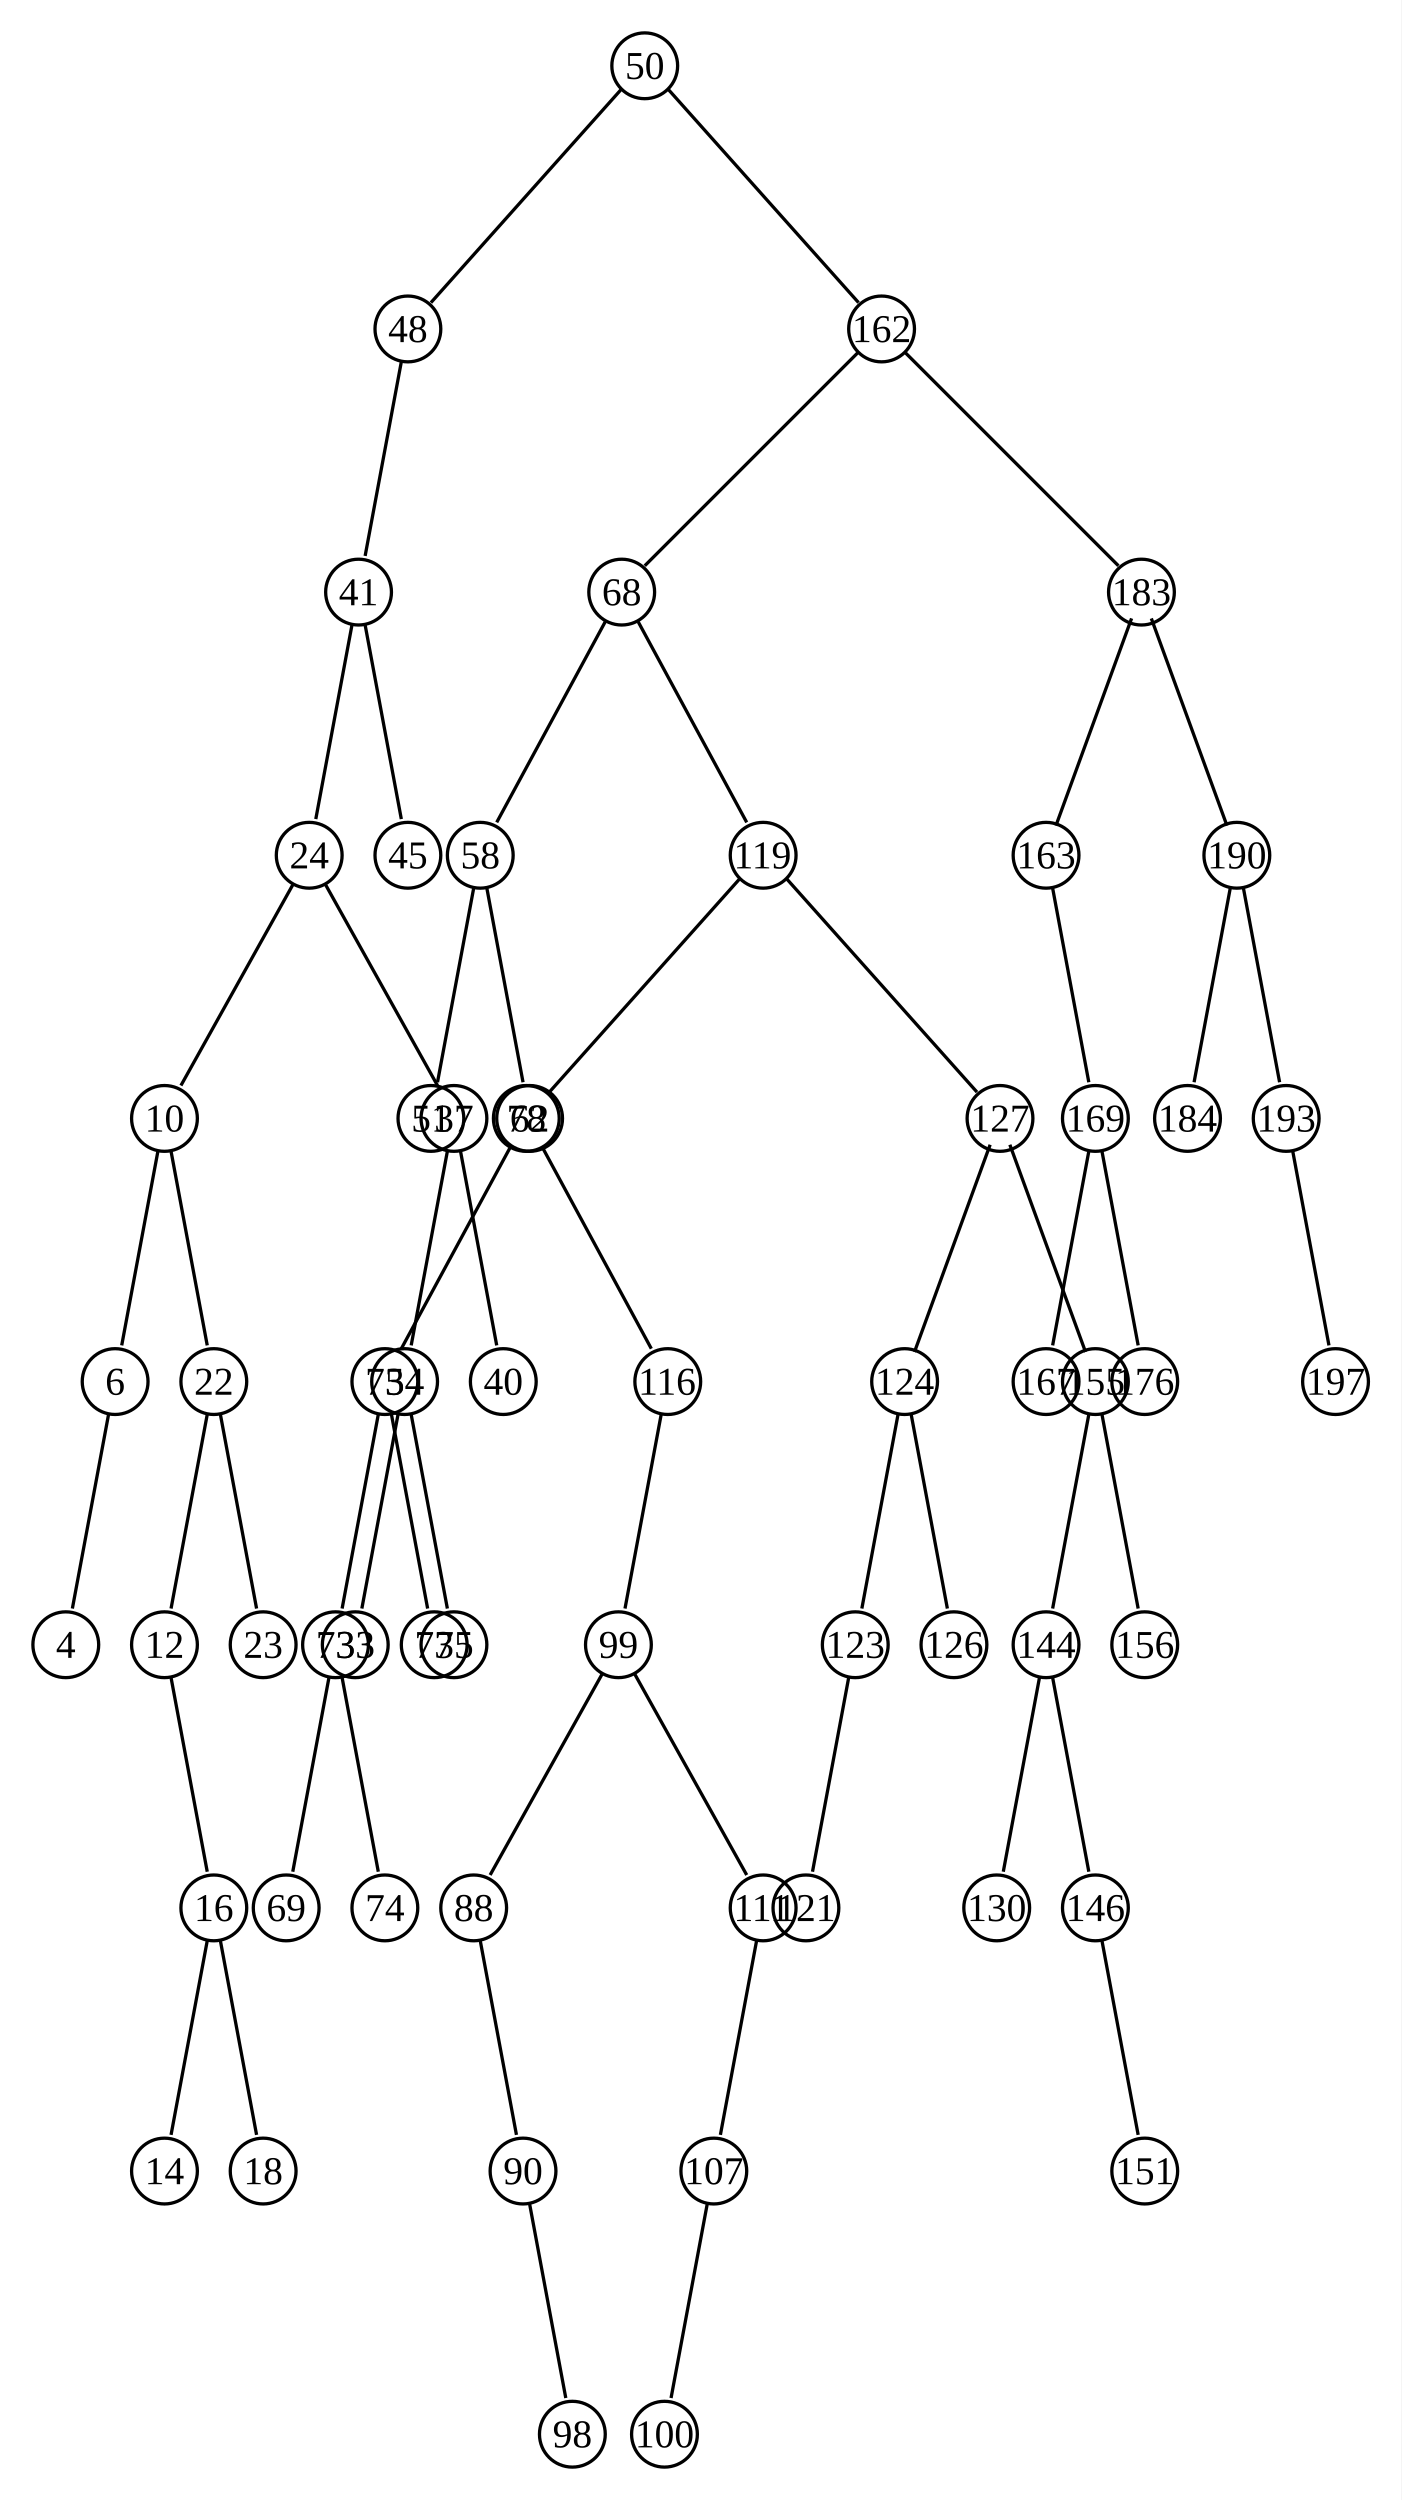
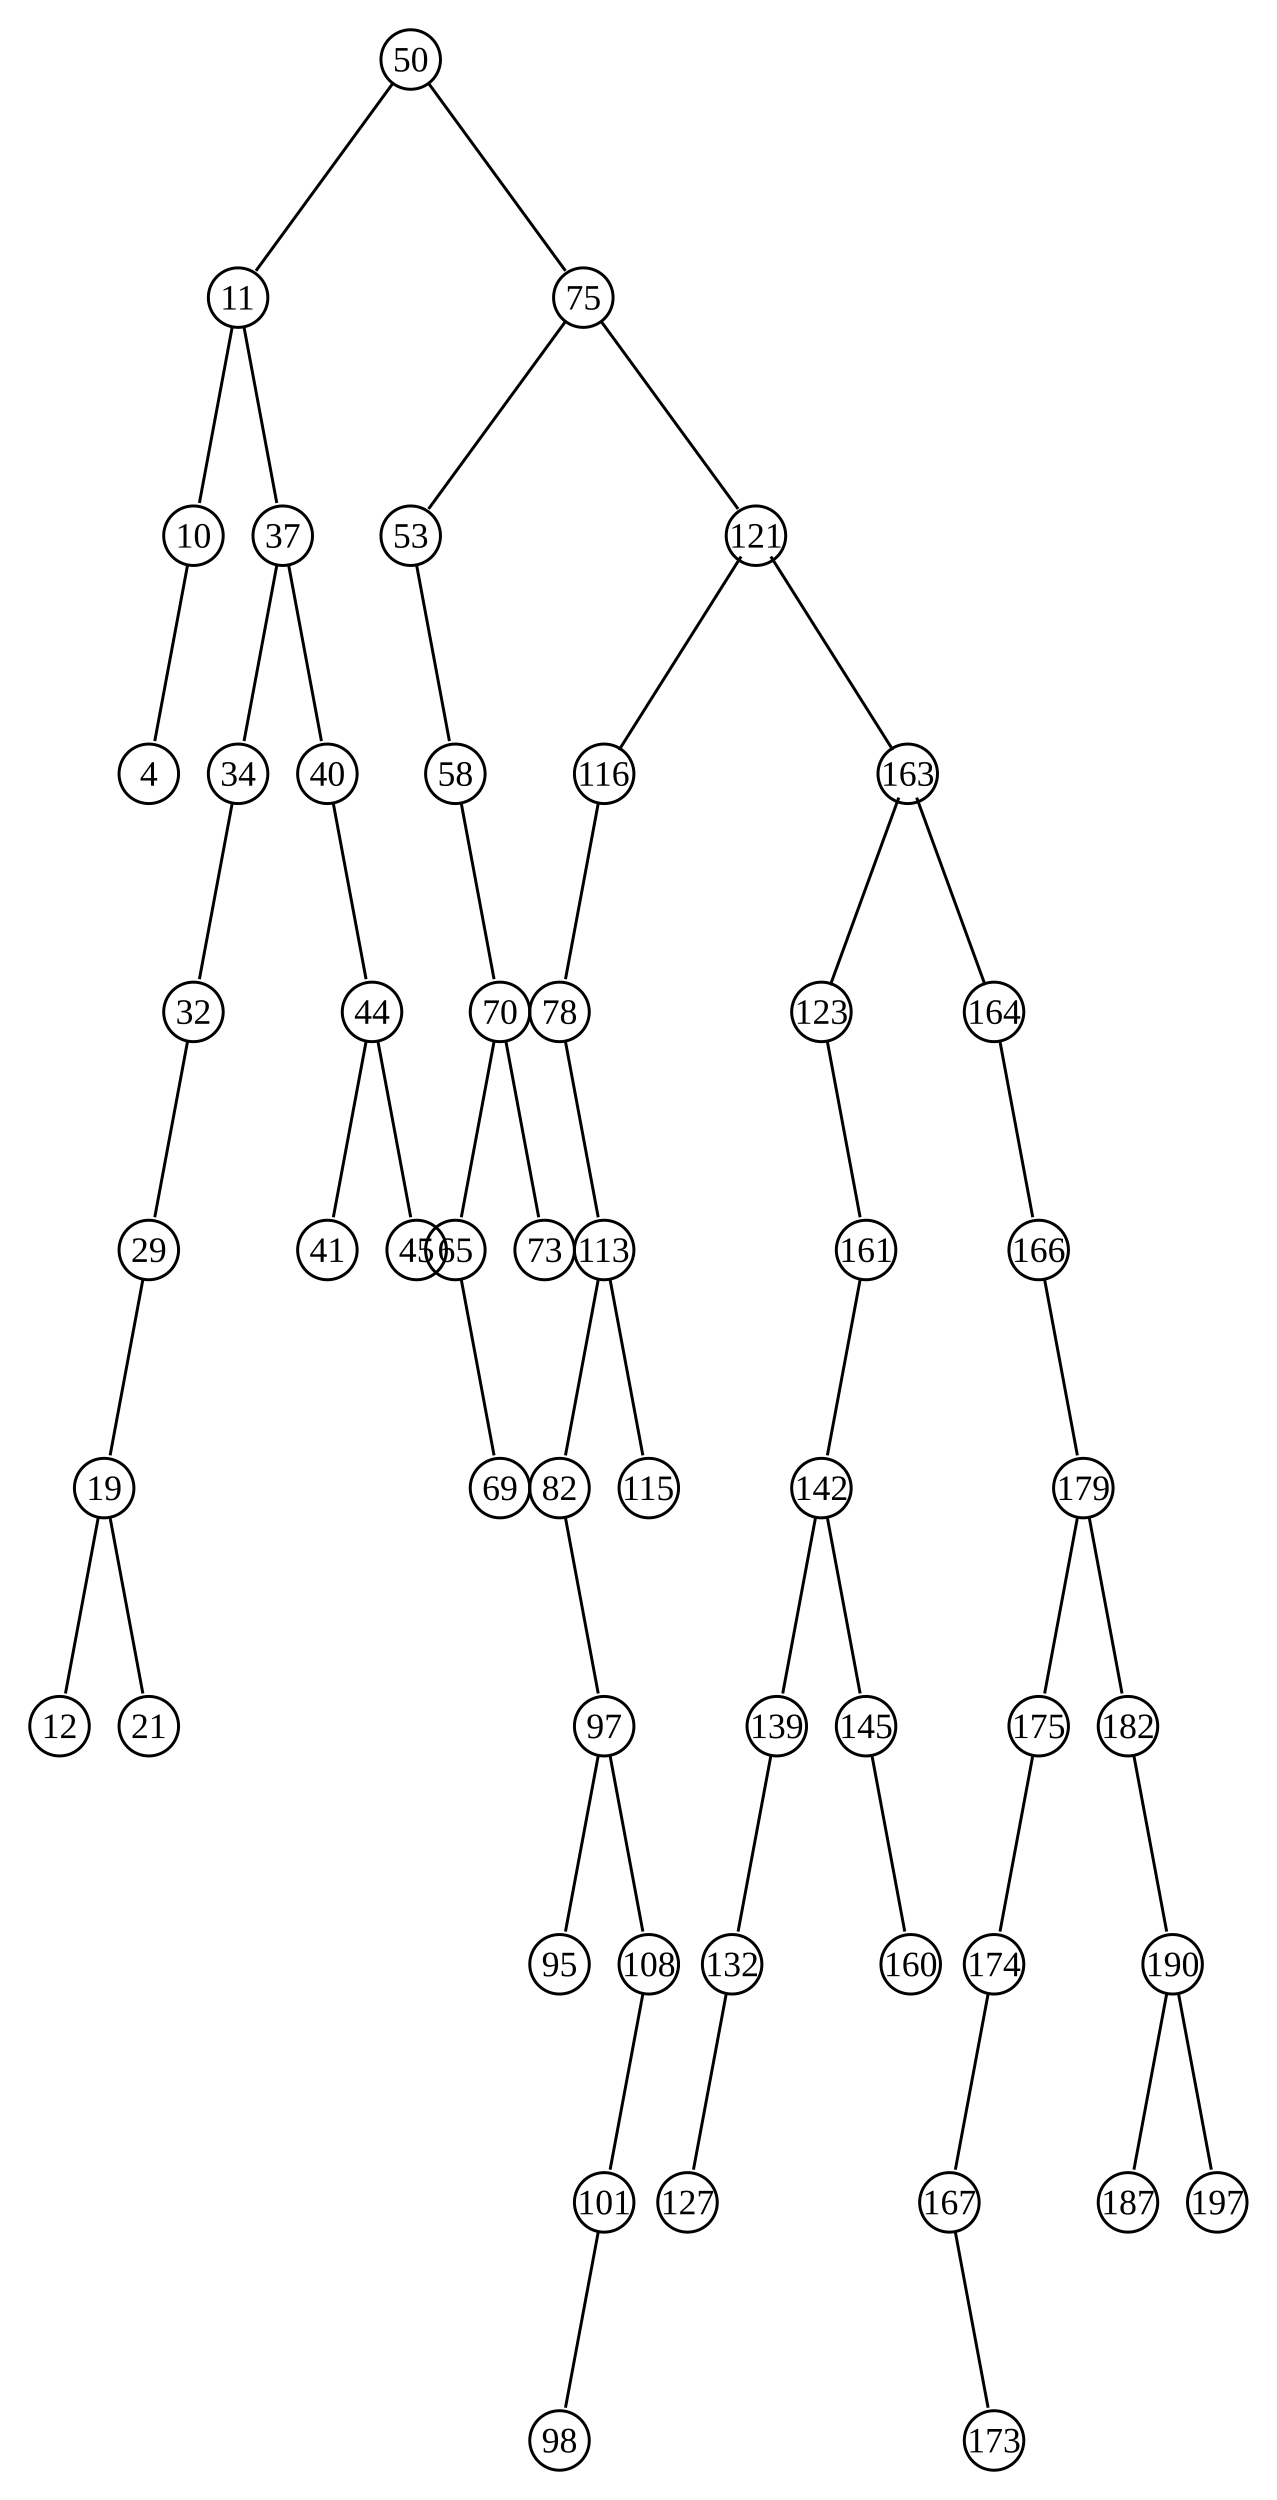
- <svg xmlns="http://www.w3.org/2000/svg" width="426" height="760" version="1.1">
+ <svg xmlns="http://www.w3.org/2000/svg" width="429" height="840" version="1.1">
  <rect width="100%" height="100%" fill="white" />
-   <circle cx="196" cy="20" r="10" fill="none" stroke="black" stroke-width="1" />
-   <text x="190" y="24">50</text>
-   <line x1="189" y1="27" x2="131" y2="92" stroke="black" stroke-width="1             " />
-   <line x1="203" y1="27" x2="261" y2="92" stroke="black" stroke-width="1             " />
-   <circle cx="124" cy="100" r="10" fill="none" stroke="black" stroke-width="1" />
-   <text x="118" y="104">48</text>
-   <line x1="122" y1="110" x2="111" y2="169" stroke="black" stroke-width="1             " />
-   <circle cx="268" cy="100" r="10" fill="none" stroke="black" stroke-width="1" />
-   <text x="259" y="104">162</text>
-   <line x1="261" y1="107" x2="196" y2="172" stroke="black" stroke-width="1             " />
-   <line x1="275" y1="107" x2="340" y2="172" stroke="black" stroke-width="1             " />
-   <circle cx="109" cy="180" r="10" fill="none" stroke="black" stroke-width="1" />
-   <text x="103" y="184">41</text>
-   <line x1="107" y1="190" x2="96" y2="249" stroke="black" stroke-width="1             " />
-   <line x1="111" y1="190" x2="122" y2="249" stroke="black" stroke-width="1             " />
-   <circle cx="189" cy="180" r="10" fill="none" stroke="black" stroke-width="1" />
-   <text x="183" y="184">68</text>
-   <line x1="184" y1="189" x2="151" y2="250" stroke="black" stroke-width="1             " />
-   <line x1="194" y1="189" x2="227" y2="250" stroke="black" stroke-width="1             " />
-   <circle cx="347" cy="180" r="10" fill="none" stroke="black" stroke-width="1" />
-   <text x="338" y="184">183</text>
-   <line x1="344" y1="188" x2="321" y2="251" stroke="black" stroke-width="1             " />
-   <line x1="350" y1="188" x2="373" y2="251" stroke="black" stroke-width="1             " />
-   <circle cx="94" cy="260" r="10" fill="none" stroke="black" stroke-width="1" />
-   <text x="88" y="264">24</text>
-   <line x1="89" y1="269" x2="55" y2="330" stroke="black" stroke-width="1             " />
-   <line x1="99" y1="269" x2="133" y2="330" stroke="black" stroke-width="1             " />
-   <circle cx="124" cy="260" r="10" fill="none" stroke="black" stroke-width="1" />
-   <text x="118" y="264">45</text>
-   <circle cx="146" cy="260" r="10" fill="none" stroke="black" stroke-width="1" />
-   <text x="140" y="264">58</text>
-   <line x1="144" y1="270" x2="133" y2="329" stroke="black" stroke-width="1             " />
-   <line x1="148" y1="270" x2="159" y2="329" stroke="black" stroke-width="1             " />
-   <circle cx="232" cy="260" r="10" fill="none" stroke="black" stroke-width="1" />
-   <text x="223" y="264">119</text>
-   <line x1="225" y1="267" x2="167" y2="332" stroke="black" stroke-width="1             " />
-   <line x1="239" y1="267" x2="297" y2="332" stroke="black" stroke-width="1             " />
-   <circle cx="318" cy="260" r="10" fill="none" stroke="black" stroke-width="1" />
-   <text x="309" y="264">163</text>
-   <line x1="320" y1="270" x2="331" y2="329" stroke="black" stroke-width="1             " />
-   <circle cx="376" cy="260" r="10" fill="none" stroke="black" stroke-width="1" />
-   <text x="367" y="264">190</text>
-   <line x1="374" y1="270" x2="363" y2="329" stroke="black" stroke-width="1             " />
-   <line x1="378" y1="270" x2="389" y2="329" stroke="black" stroke-width="1             " />
-   <circle cx="50" cy="340" r="10" fill="none" stroke="black" stroke-width="1" />
-   <text x="44" y="344">10</text>
-   <line x1="48" y1="350" x2="37" y2="409" stroke="black" stroke-width="1             " />
-   <line x1="52" y1="350" x2="63" y2="409" stroke="black" stroke-width="1             " />
-   <circle cx="138" cy="340" r="10" fill="none" stroke="black" stroke-width="1" />
-   <text x="132" y="344">37</text>
-   <line x1="136" y1="350" x2="125" y2="409" stroke="black" stroke-width="1             " />
-   <line x1="140" y1="350" x2="151" y2="409" stroke="black" stroke-width="1             " />
-   <circle cx="131" cy="340" r="10" fill="none" stroke="black" stroke-width="1" />
-   <text x="125" y="344">51</text>
-   <circle cx="161" cy="340" r="10" fill="none" stroke="black" stroke-width="1" />
-   <text x="155" y="344">62</text>
-   <circle cx="160" cy="340" r="10" fill="none" stroke="black" stroke-width="1" />
-   <text x="154" y="344">78</text>
-   <line x1="155" y1="349" x2="122" y2="410" stroke="black" stroke-width="1             " />
-   <line x1="165" y1="349" x2="198" y2="410" stroke="black" stroke-width="1             " />
-   <circle cx="304" cy="340" r="10" fill="none" stroke="black" stroke-width="1" />
-   <text x="295" y="344">127</text>
-   <line x1="301" y1="348" x2="278" y2="411" stroke="black" stroke-width="1             " />
-   <line x1="307" y1="348" x2="330" y2="411" stroke="black" stroke-width="1             " />
-   <circle cx="333" cy="340" r="10" fill="none" stroke="black" stroke-width="1" />
-   <text x="324" y="344">169</text>
-   <line x1="331" y1="350" x2="320" y2="409" stroke="black" stroke-width="1             " />
-   <line x1="335" y1="350" x2="346" y2="409" stroke="black" stroke-width="1             " />
-   <circle cx="361" cy="340" r="10" fill="none" stroke="black" stroke-width="1" />
-   <text x="352" y="344">184</text>
-   <circle cx="391" cy="340" r="10" fill="none" stroke="black" stroke-width="1" />
-   <text x="382" y="344">193</text>
-   <line x1="393" y1="350" x2="404" y2="409" stroke="black" stroke-width="1             " />
-   <circle cx="35" cy="420" r="10" fill="none" stroke="black" stroke-width="1" />
-   <text x="32" y="424">6</text>
-   <line x1="33" y1="430" x2="22" y2="489" stroke="black" stroke-width="1             " />
-   <circle cx="65" cy="420" r="10" fill="none" stroke="black" stroke-width="1" />
-   <text x="59" y="424">22</text>
-   <line x1="63" y1="430" x2="52" y2="489" stroke="black" stroke-width="1             " />
-   <line x1="67" y1="430" x2="78" y2="489" stroke="black" stroke-width="1             " />
-   <circle cx="123" cy="420" r="10" fill="none" stroke="black" stroke-width="1" />
-   <text x="117" y="424">34</text>
-   <line x1="121" y1="430" x2="110" y2="489" stroke="black" stroke-width="1             " />
-   <line x1="125" y1="430" x2="136" y2="489" stroke="black" stroke-width="1             " />
+   <circle cx="138" cy="20" r="10" fill="none" stroke="black" stroke-width="1" />
+   <text x="132" y="24">50</text>
+   <line x1="132" y1="28" x2="86" y2="91" stroke="black" stroke-width="1             " />
+   <line x1="144" y1="28" x2="190" y2="91" stroke="black" stroke-width="1             " />
+   <circle cx="80" cy="100" r="10" fill="none" stroke="black" stroke-width="1" />
+   <text x="74" y="104">11</text>
+   <line x1="78" y1="110" x2="67" y2="169" stroke="black" stroke-width="1             " />
+   <line x1="82" y1="110" x2="93" y2="169" stroke="black" stroke-width="1             " />
+   <circle cx="196" cy="100" r="10" fill="none" stroke="black" stroke-width="1" />
+   <text x="190" y="104">75</text>
+   <line x1="190" y1="108" x2="144" y2="171" stroke="black" stroke-width="1             " />
+   <line x1="202" y1="108" x2="248" y2="171" stroke="black" stroke-width="1             " />
+   <circle cx="65" cy="180" r="10" fill="none" stroke="black" stroke-width="1" />
+   <text x="59" y="184">10</text>
+   <line x1="63" y1="190" x2="52" y2="249" stroke="black" stroke-width="1             " />
+   <circle cx="95" cy="180" r="10" fill="none" stroke="black" stroke-width="1" />
+   <text x="89" y="184">37</text>
+   <line x1="93" y1="190" x2="82" y2="249" stroke="black" stroke-width="1             " />
+   <line x1="97" y1="190" x2="108" y2="249" stroke="black" stroke-width="1             " />
+   <circle cx="138" cy="180" r="10" fill="none" stroke="black" stroke-width="1" />
+   <text x="132" y="184">53</text>
+   <line x1="140" y1="190" x2="151" y2="249" stroke="black" stroke-width="1             " />
+   <circle cx="254" cy="180" r="10" fill="none" stroke="black" stroke-width="1" />
+   <text x="245" y="184">121</text>
+   <line x1="249" y1="187" x2="208" y2="252" stroke="black" stroke-width="1             " />
+   <line x1="259" y1="187" x2="300" y2="252" stroke="black" stroke-width="1             " />
+   <circle cx="50" cy="260" r="10" fill="none" stroke="black" stroke-width="1" />
+   <text x="47" y="264">4</text>
+   <circle cx="80" cy="260" r="10" fill="none" stroke="black" stroke-width="1" />
+   <text x="74" y="264">34</text>
+   <line x1="78" y1="270" x2="67" y2="329" stroke="black" stroke-width="1             " />
+   <circle cx="110" cy="260" r="10" fill="none" stroke="black" stroke-width="1" />
+   <text x="104" y="264">40</text>
+   <line x1="112" y1="270" x2="123" y2="329" stroke="black" stroke-width="1             " />
+   <circle cx="153" cy="260" r="10" fill="none" stroke="black" stroke-width="1" />
+   <text x="147" y="264">58</text>
+   <line x1="155" y1="270" x2="166" y2="329" stroke="black" stroke-width="1             " />
+   <circle cx="203" cy="260" r="10" fill="none" stroke="black" stroke-width="1" />
+   <text x="194" y="264">116</text>
+   <line x1="201" y1="270" x2="190" y2="329" stroke="black" stroke-width="1             " />
+   <circle cx="305" cy="260" r="10" fill="none" stroke="black" stroke-width="1" />
+   <text x="296" y="264">163</text>
+   <line x1="302" y1="268" x2="279" y2="331" stroke="black" stroke-width="1             " />
+   <line x1="308" y1="268" x2="331" y2="331" stroke="black" stroke-width="1             " />
+   <circle cx="65" cy="340" r="10" fill="none" stroke="black" stroke-width="1" />
+   <text x="59" y="344">32</text>
+   <line x1="63" y1="350" x2="52" y2="409" stroke="black" stroke-width="1             " />
+   <circle cx="125" cy="340" r="10" fill="none" stroke="black" stroke-width="1" />
+   <text x="119" y="344">44</text>
+   <line x1="123" y1="350" x2="112" y2="409" stroke="black" stroke-width="1             " />
+   <line x1="127" y1="350" x2="138" y2="409" stroke="black" stroke-width="1             " />
+   <circle cx="168" cy="340" r="10" fill="none" stroke="black" stroke-width="1" />
+   <text x="162" y="344">70</text>
+   <line x1="166" y1="350" x2="155" y2="409" stroke="black" stroke-width="1             " />
+   <line x1="170" y1="350" x2="181" y2="409" stroke="black" stroke-width="1             " />
+   <circle cx="188" cy="340" r="10" fill="none" stroke="black" stroke-width="1" />
+   <text x="182" y="344">78</text>
+   <line x1="190" y1="350" x2="201" y2="409" stroke="black" stroke-width="1             " />
+   <circle cx="276" cy="340" r="10" fill="none" stroke="black" stroke-width="1" />
+   <text x="267" y="344">123</text>
+   <line x1="278" y1="350" x2="289" y2="409" stroke="black" stroke-width="1             " />
+   <circle cx="334" cy="340" r="10" fill="none" stroke="black" stroke-width="1" />
+   <text x="325" y="344">164</text>
+   <line x1="336" y1="350" x2="347" y2="409" stroke="black" stroke-width="1             " />
+   <circle cx="50" cy="420" r="10" fill="none" stroke="black" stroke-width="1" />
+   <text x="44" y="424">29</text>
+   <line x1="48" y1="430" x2="37" y2="489" stroke="black" stroke-width="1             " />
+   <circle cx="110" cy="420" r="10" fill="none" stroke="black" stroke-width="1" />
+   <text x="104" y="424">41</text>
+   <circle cx="140" cy="420" r="10" fill="none" stroke="black" stroke-width="1" />
+   <text x="134" y="424">45</text>
  <circle cx="153" cy="420" r="10" fill="none" stroke="black" stroke-width="1" />
-   <text x="147" y="424">40</text>
-   <circle cx="117" cy="420" r="10" fill="none" stroke="black" stroke-width="1" />
-   <text x="111" y="424">75</text>
-   <line x1="115" y1="430" x2="104" y2="489" stroke="black" stroke-width="1             " />
-   <line x1="119" y1="430" x2="130" y2="489" stroke="black" stroke-width="1             " />
+   <text x="147" y="424">65</text>
+   <line x1="155" y1="430" x2="166" y2="489" stroke="black" stroke-width="1             " />
+   <circle cx="183" cy="420" r="10" fill="none" stroke="black" stroke-width="1" />
+   <text x="177" y="424">73</text>
  <circle cx="203" cy="420" r="10" fill="none" stroke="black" stroke-width="1" />
-   <text x="194" y="424">116</text>
+   <text x="194" y="424">113</text>
  <line x1="201" y1="430" x2="190" y2="489" stroke="black" stroke-width="1             " />
-   <circle cx="275" cy="420" r="10" fill="none" stroke="black" stroke-width="1" />
-   <text x="266" y="424">124</text>
-   <line x1="273" y1="430" x2="262" y2="489" stroke="black" stroke-width="1             " />
-   <line x1="277" y1="430" x2="288" y2="489" stroke="black" stroke-width="1             " />
-   <circle cx="333" cy="420" r="10" fill="none" stroke="black" stroke-width="1" />
-   <text x="324" y="424">155</text>
-   <line x1="331" y1="430" x2="320" y2="489" stroke="black" stroke-width="1             " />
-   <line x1="335" y1="430" x2="346" y2="489" stroke="black" stroke-width="1             " />
-   <circle cx="318" cy="420" r="10" fill="none" stroke="black" stroke-width="1" />
-   <text x="309" y="424">167</text>
-   <circle cx="348" cy="420" r="10" fill="none" stroke="black" stroke-width="1" />
-   <text x="339" y="424">176</text>
-   <circle cx="406" cy="420" r="10" fill="none" stroke="black" stroke-width="1" />
-   <text x="397" y="424">197</text>
-   <circle cx="20" cy="500" r="10" fill="none" stroke="black" stroke-width="1" />
-   <text x="17" y="504">4</text>
-   <circle cx="50" cy="500" r="10" fill="none" stroke="black" stroke-width="1" />
-   <text x="44" y="504">12</text>
-   <line x1="52" y1="510" x2="63" y2="569" stroke="black" stroke-width="1             " />
-   <circle cx="80" cy="500" r="10" fill="none" stroke="black" stroke-width="1" />
-   <text x="74" y="504">23</text>
-   <circle cx="108" cy="500" r="10" fill="none" stroke="black" stroke-width="1" />
-   <text x="102" y="504">33</text>
-   <circle cx="138" cy="500" r="10" fill="none" stroke="black" stroke-width="1" />
-   <text x="132" y="504">35</text>
-   <circle cx="102" cy="500" r="10" fill="none" stroke="black" stroke-width="1" />
-   <text x="96" y="504">73</text>
-   <line x1="100" y1="510" x2="89" y2="569" stroke="black" stroke-width="1             " />
-   <line x1="104" y1="510" x2="115" y2="569" stroke="black" stroke-width="1             " />
-   <circle cx="132" cy="500" r="10" fill="none" stroke="black" stroke-width="1" />
-   <text x="126" y="504">77</text>
+   <line x1="205" y1="430" x2="216" y2="489" stroke="black" stroke-width="1             " />
+   <circle cx="291" cy="420" r="10" fill="none" stroke="black" stroke-width="1" />
+   <text x="282" y="424">161</text>
+   <line x1="289" y1="430" x2="278" y2="489" stroke="black" stroke-width="1             " />
+   <circle cx="349" cy="420" r="10" fill="none" stroke="black" stroke-width="1" />
+   <text x="340" y="424">166</text>
+   <line x1="351" y1="430" x2="362" y2="489" stroke="black" stroke-width="1             " />
+   <circle cx="35" cy="500" r="10" fill="none" stroke="black" stroke-width="1" />
+   <text x="29" y="504">19</text>
+   <line x1="33" y1="510" x2="22" y2="569" stroke="black" stroke-width="1             " />
+   <line x1="37" y1="510" x2="48" y2="569" stroke="black" stroke-width="1             " />
+   <circle cx="168" cy="500" r="10" fill="none" stroke="black" stroke-width="1" />
+   <text x="162" y="504">69</text>
  <circle cx="188" cy="500" r="10" fill="none" stroke="black" stroke-width="1" />
-   <text x="182" y="504">99</text>
-   <line x1="183" y1="509" x2="149" y2="570" stroke="black" stroke-width="1             " />
-   <line x1="193" y1="509" x2="227" y2="570" stroke="black" stroke-width="1             " />
-   <circle cx="260" cy="500" r="10" fill="none" stroke="black" stroke-width="1" />
-   <text x="251" y="504">123</text>
-   <line x1="258" y1="510" x2="247" y2="569" stroke="black" stroke-width="1             " />
-   <circle cx="290" cy="500" r="10" fill="none" stroke="black" stroke-width="1" />
-   <text x="281" y="504">126</text>
-   <circle cx="318" cy="500" r="10" fill="none" stroke="black" stroke-width="1" />
-   <text x="309" y="504">144</text>
-   <line x1="316" y1="510" x2="305" y2="569" stroke="black" stroke-width="1             " />
-   <line x1="320" y1="510" x2="331" y2="569" stroke="black" stroke-width="1             " />
-   <circle cx="348" cy="500" r="10" fill="none" stroke="black" stroke-width="1" />
-   <text x="339" y="504">156</text>
-   <circle cx="65" cy="580" r="10" fill="none" stroke="black" stroke-width="1" />
-   <text x="59" y="584">16</text>
-   <line x1="63" y1="590" x2="52" y2="649" stroke="black" stroke-width="1             " />
-   <line x1="67" y1="590" x2="78" y2="649" stroke="black" stroke-width="1             " />
-   <circle cx="87" cy="580" r="10" fill="none" stroke="black" stroke-width="1" />
-   <text x="81" y="584">69</text>
-   <circle cx="117" cy="580" r="10" fill="none" stroke="black" stroke-width="1" />
-   <text x="111" y="584">74</text>
-   <circle cx="144" cy="580" r="10" fill="none" stroke="black" stroke-width="1" />
-   <text x="138" y="584">88</text>
-   <line x1="146" y1="590" x2="157" y2="649" stroke="black" stroke-width="1             " />
-   <circle cx="232" cy="580" r="10" fill="none" stroke="black" stroke-width="1" />
-   <text x="223" y="584">111</text>
-   <line x1="230" y1="590" x2="219" y2="649" stroke="black" stroke-width="1             " />
-   <circle cx="245" cy="580" r="10" fill="none" stroke="black" stroke-width="1" />
-   <text x="236" y="584">121</text>
-   <circle cx="303" cy="580" r="10" fill="none" stroke="black" stroke-width="1" />
-   <text x="294" y="584">130</text>
-   <circle cx="333" cy="580" r="10" fill="none" stroke="black" stroke-width="1" />
-   <text x="324" y="584">146</text>
-   <line x1="335" y1="590" x2="346" y2="649" stroke="black" stroke-width="1             " />
-   <circle cx="50" cy="660" r="10" fill="none" stroke="black" stroke-width="1" />
-   <text x="44" y="664">14</text>
-   <circle cx="80" cy="660" r="10" fill="none" stroke="black" stroke-width="1" />
-   <text x="74" y="664">18</text>
-   <circle cx="159" cy="660" r="10" fill="none" stroke="black" stroke-width="1" />
-   <text x="153" y="664">90</text>
-   <line x1="161" y1="670" x2="172" y2="729" stroke="black" stroke-width="1             " />
-   <circle cx="217" cy="660" r="10" fill="none" stroke="black" stroke-width="1" />
-   <text x="208" y="664">107</text>
-   <line x1="215" y1="670" x2="204" y2="729" stroke="black" stroke-width="1             " />
-   <circle cx="348" cy="660" r="10" fill="none" stroke="black" stroke-width="1" />
-   <text x="339" y="664">151</text>
-   <circle cx="174" cy="740" r="10" fill="none" stroke="black" stroke-width="1" />
-   <text x="168" y="744">98</text>
-   <circle cx="202" cy="740" r="10" fill="none" stroke="black" stroke-width="1" />
-   <text x="193" y="744">100</text>
+   <text x="182" y="504">82</text>
+   <line x1="190" y1="510" x2="201" y2="569" stroke="black" stroke-width="1             " />
+   <circle cx="218" cy="500" r="10" fill="none" stroke="black" stroke-width="1" />
+   <text x="209" y="504">115</text>
+   <circle cx="276" cy="500" r="10" fill="none" stroke="black" stroke-width="1" />
+   <text x="267" y="504">142</text>
+   <line x1="274" y1="510" x2="263" y2="569" stroke="black" stroke-width="1             " />
+   <line x1="278" y1="510" x2="289" y2="569" stroke="black" stroke-width="1             " />
+   <circle cx="364" cy="500" r="10" fill="none" stroke="black" stroke-width="1" />
+   <text x="355" y="504">179</text>
+   <line x1="362" y1="510" x2="351" y2="569" stroke="black" stroke-width="1             " />
+   <line x1="366" y1="510" x2="377" y2="569" stroke="black" stroke-width="1             " />
+   <circle cx="20" cy="580" r="10" fill="none" stroke="black" stroke-width="1" />
+   <text x="14" y="584">12</text>
+   <circle cx="50" cy="580" r="10" fill="none" stroke="black" stroke-width="1" />
+   <text x="44" y="584">21</text>
+   <circle cx="203" cy="580" r="10" fill="none" stroke="black" stroke-width="1" />
+   <text x="197" y="584">97</text>
+   <line x1="201" y1="590" x2="190" y2="649" stroke="black" stroke-width="1             " />
+   <line x1="205" y1="590" x2="216" y2="649" stroke="black" stroke-width="1             " />
+   <circle cx="261" cy="580" r="10" fill="none" stroke="black" stroke-width="1" />
+   <text x="252" y="584">139</text>
+   <line x1="259" y1="590" x2="248" y2="649" stroke="black" stroke-width="1             " />
+   <circle cx="291" cy="580" r="10" fill="none" stroke="black" stroke-width="1" />
+   <text x="282" y="584">145</text>
+   <line x1="293" y1="590" x2="304" y2="649" stroke="black" stroke-width="1             " />
+   <circle cx="349" cy="580" r="10" fill="none" stroke="black" stroke-width="1" />
+   <text x="340" y="584">175</text>
+   <line x1="347" y1="590" x2="336" y2="649" stroke="black" stroke-width="1             " />
+   <circle cx="379" cy="580" r="10" fill="none" stroke="black" stroke-width="1" />
+   <text x="370" y="584">182</text>
+   <line x1="381" y1="590" x2="392" y2="649" stroke="black" stroke-width="1             " />
+   <circle cx="188" cy="660" r="10" fill="none" stroke="black" stroke-width="1" />
+   <text x="182" y="664">95</text>
+   <circle cx="218" cy="660" r="10" fill="none" stroke="black" stroke-width="1" />
+   <text x="209" y="664">108</text>
+   <line x1="216" y1="670" x2="205" y2="729" stroke="black" stroke-width="1             " />
+   <circle cx="246" cy="660" r="10" fill="none" stroke="black" stroke-width="1" />
+   <text x="237" y="664">132</text>
+   <line x1="244" y1="670" x2="233" y2="729" stroke="black" stroke-width="1             " />
+   <circle cx="306" cy="660" r="10" fill="none" stroke="black" stroke-width="1" />
+   <text x="297" y="664">160</text>
+   <circle cx="334" cy="660" r="10" fill="none" stroke="black" stroke-width="1" />
+   <text x="325" y="664">174</text>
+   <line x1="332" y1="670" x2="321" y2="729" stroke="black" stroke-width="1             " />
+   <circle cx="394" cy="660" r="10" fill="none" stroke="black" stroke-width="1" />
+   <text x="385" y="664">190</text>
+   <line x1="392" y1="670" x2="381" y2="729" stroke="black" stroke-width="1             " />
+   <line x1="396" y1="670" x2="407" y2="729" stroke="black" stroke-width="1             " />
+   <circle cx="203" cy="740" r="10" fill="none" stroke="black" stroke-width="1" />
+   <text x="194" y="744">101</text>
+   <line x1="201" y1="750" x2="190" y2="809" stroke="black" stroke-width="1             " />
+   <circle cx="231" cy="740" r="10" fill="none" stroke="black" stroke-width="1" />
+   <text x="222" y="744">127</text>
+   <circle cx="319" cy="740" r="10" fill="none" stroke="black" stroke-width="1" />
+   <text x="310" y="744">167</text>
+   <line x1="321" y1="750" x2="332" y2="809" stroke="black" stroke-width="1             " />
+   <circle cx="379" cy="740" r="10" fill="none" stroke="black" stroke-width="1" />
+   <text x="370" y="744">187</text>
+   <circle cx="409" cy="740" r="10" fill="none" stroke="black" stroke-width="1" />
+   <text x="400" y="744">197</text>
+   <circle cx="188" cy="820" r="10" fill="none" stroke="black" stroke-width="1" />
+   <text x="182" y="824">98</text>
+   <circle cx="334" cy="820" r="10" fill="none" stroke="black" stroke-width="1" />
+   <text x="325" y="824">173</text>
</svg>
